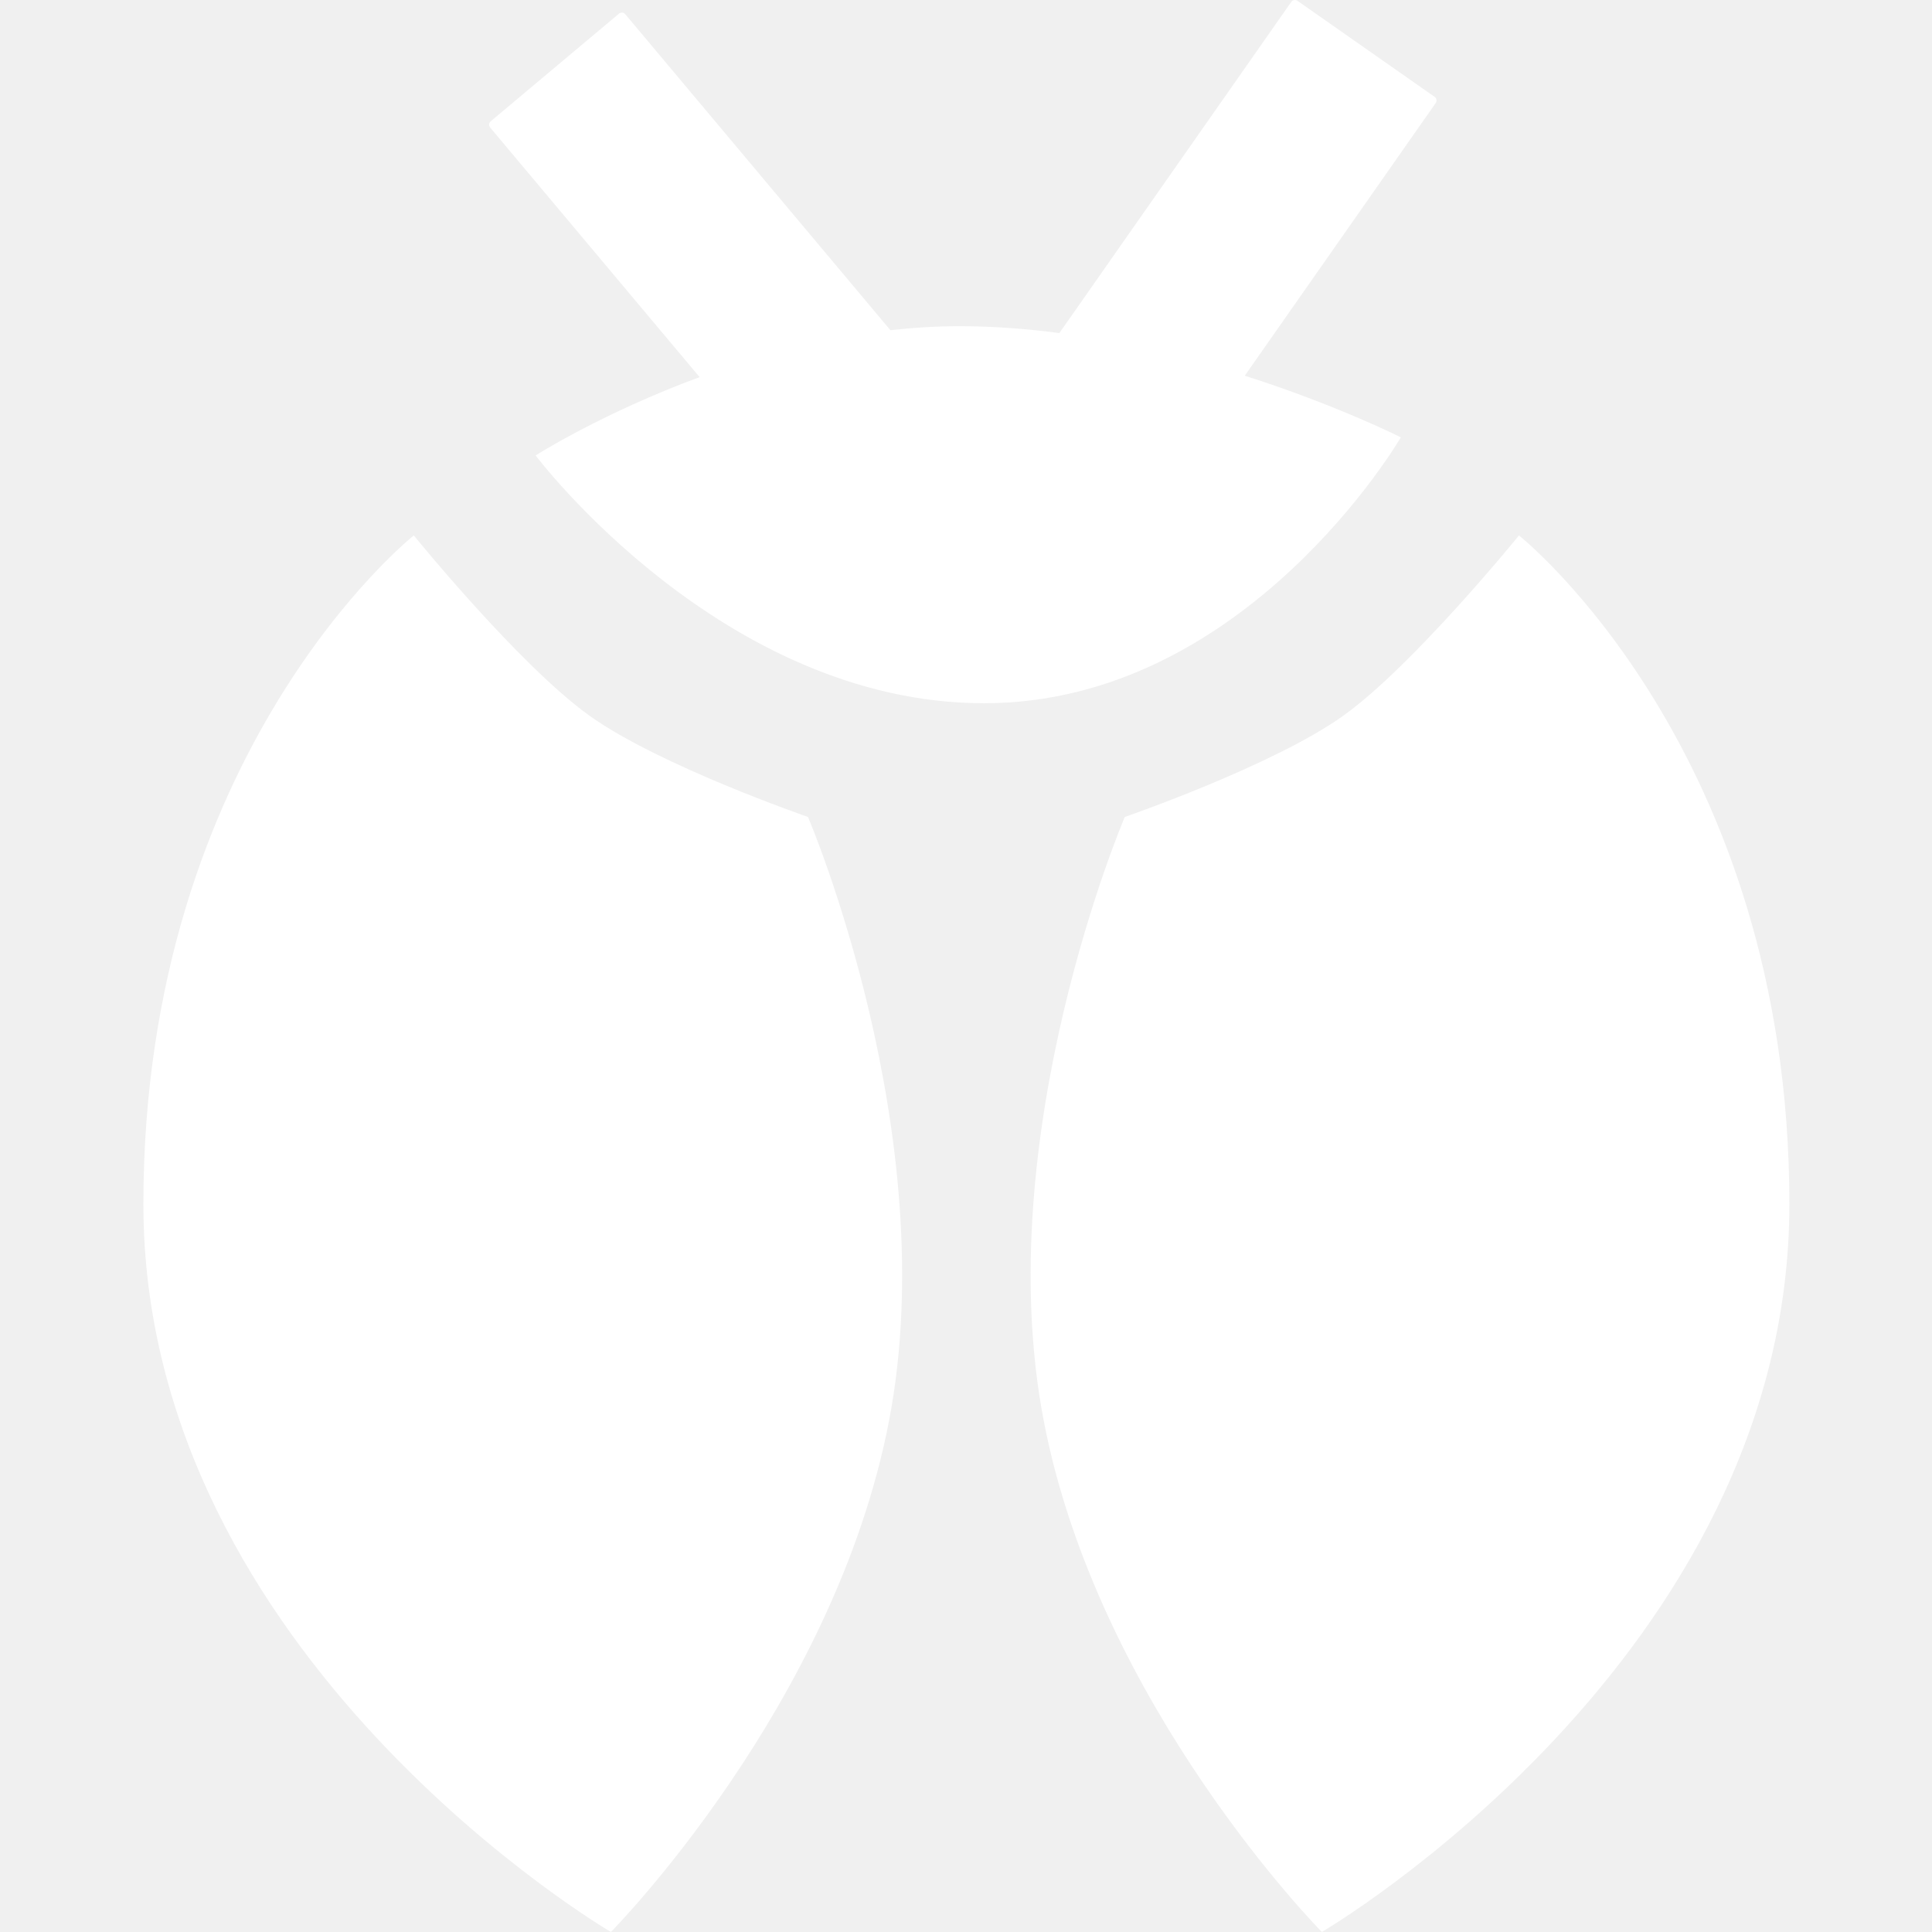
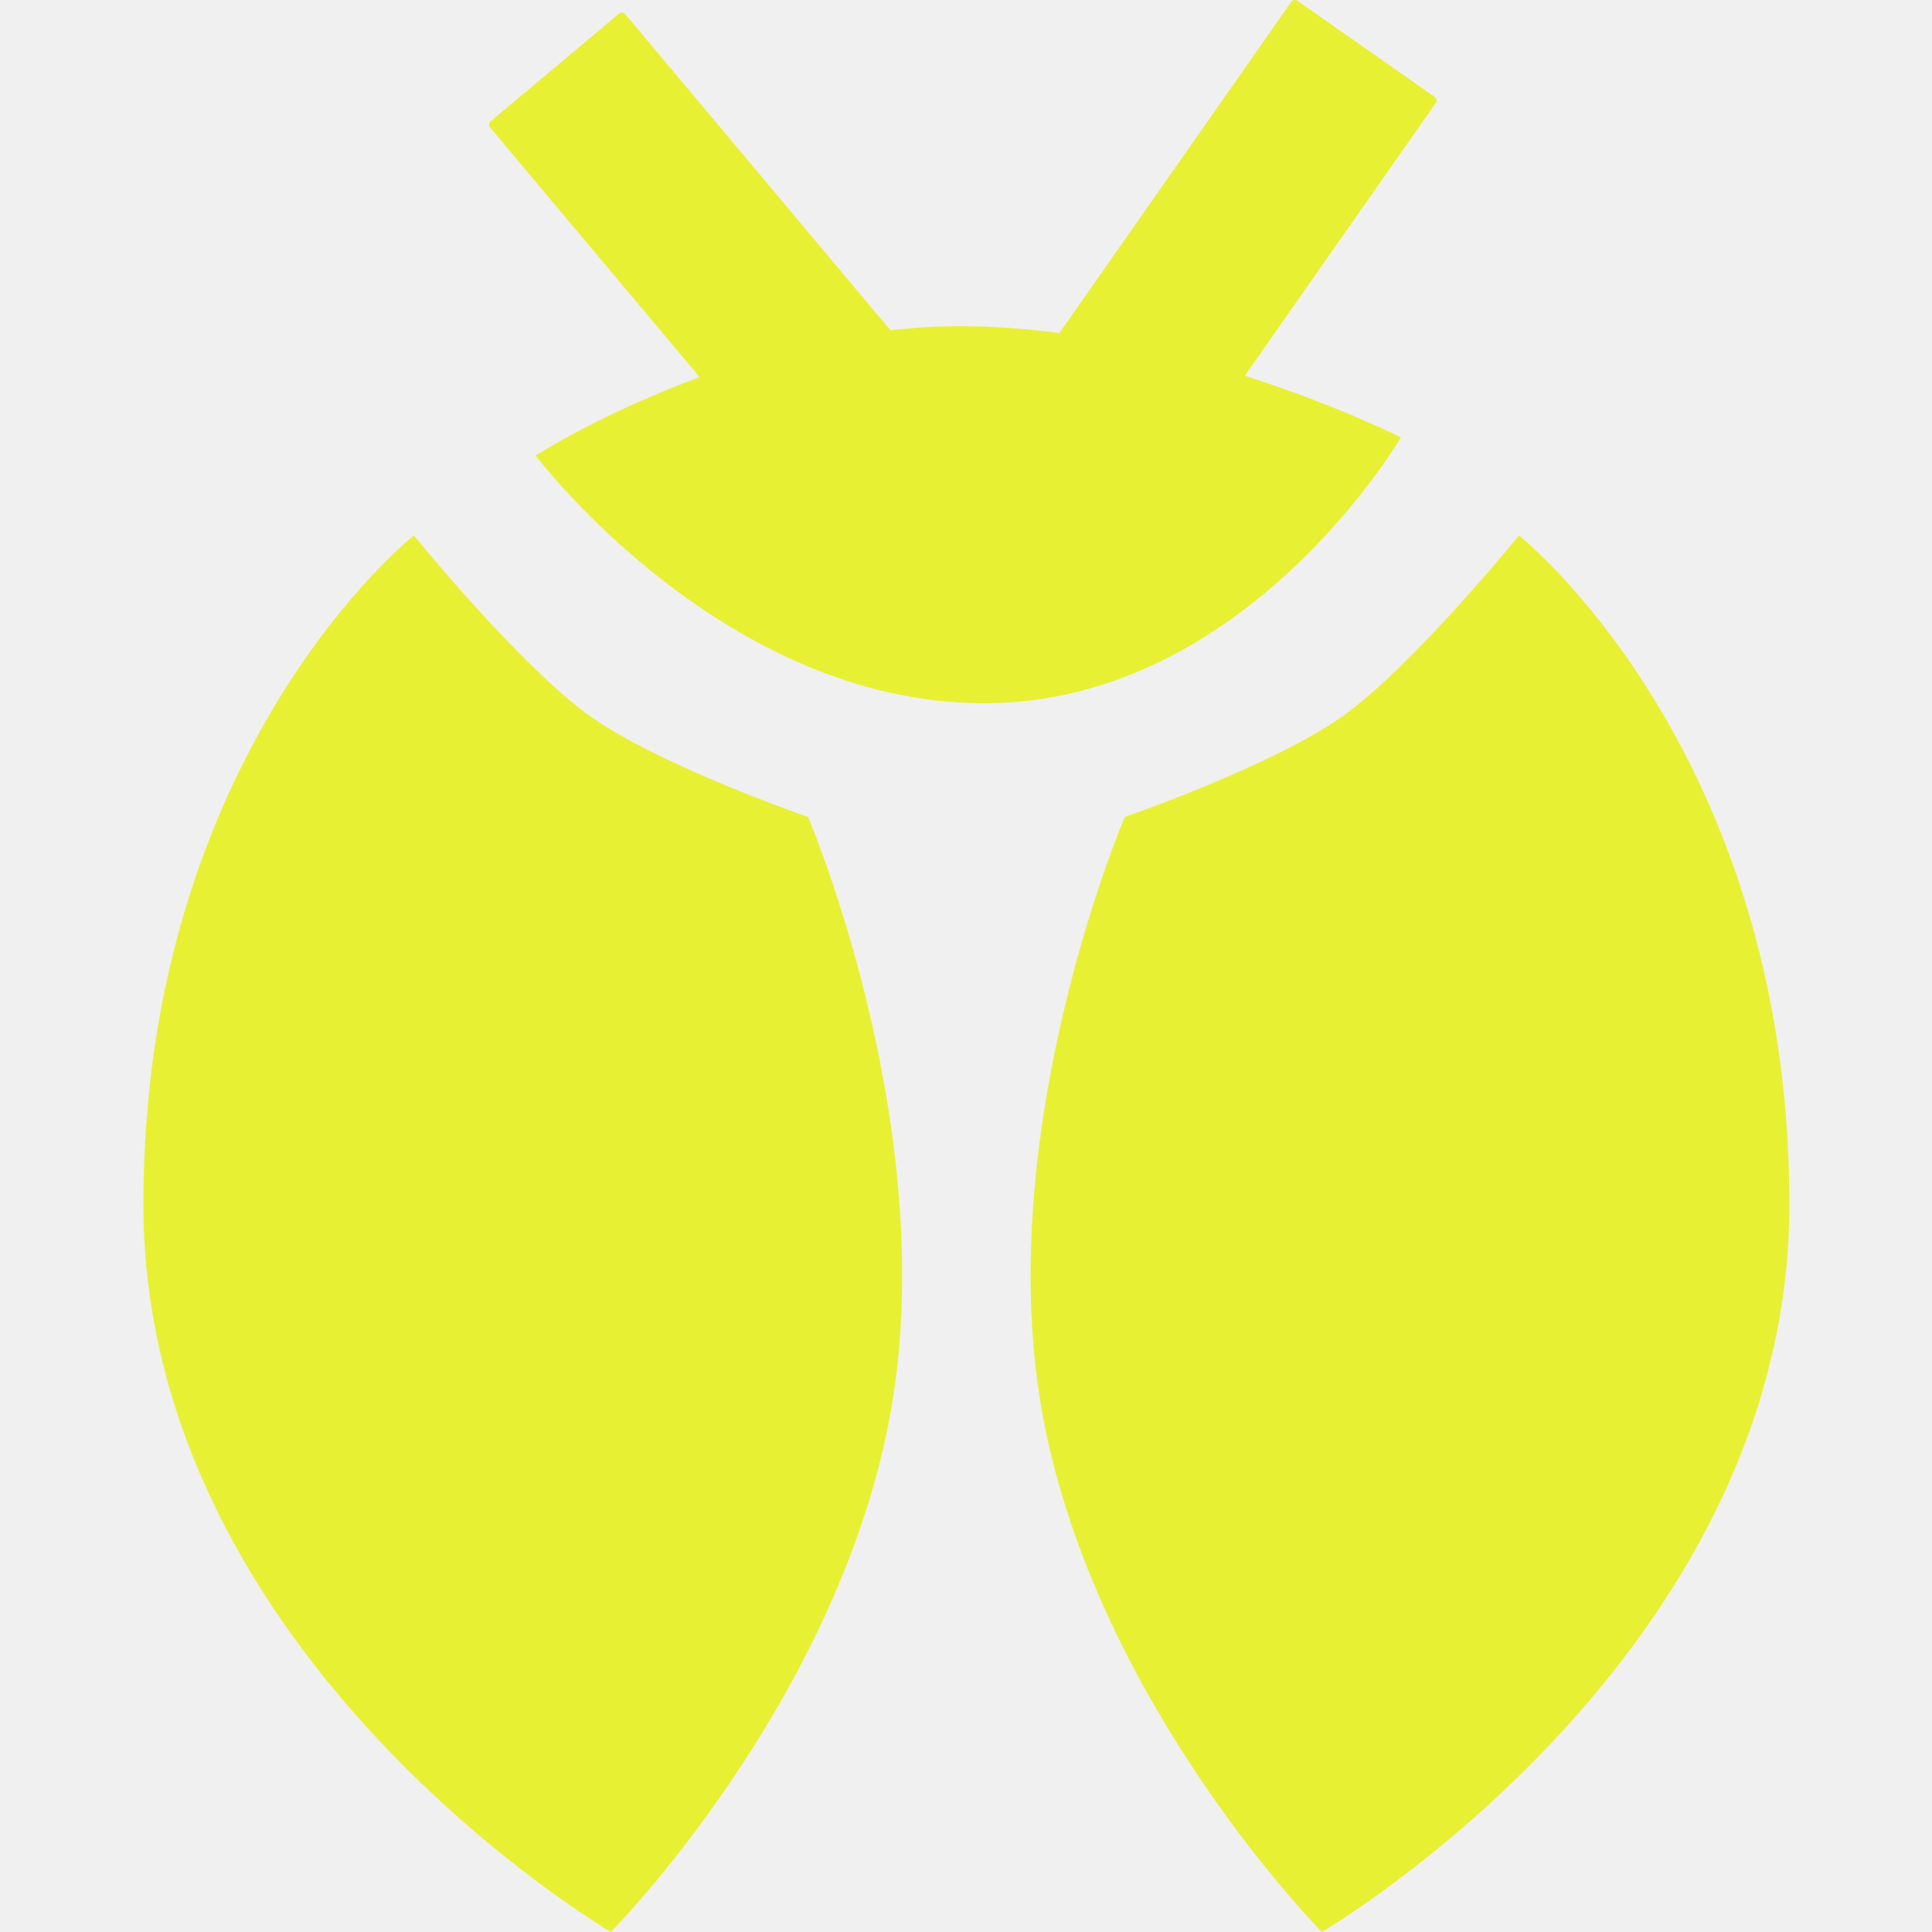
<svg xmlns="http://www.w3.org/2000/svg" fill="none" height="512" viewBox="0 0 512 512" width="512">
-   <path clip-rule="evenodd" d="m342.198.501c.373-.532 1.105-.661 1.637-.289l36.354 25.456c.532.372.661 1.105.289 1.637l-50.599 72.262c24.599 7.859 41.358 16.336 41.358 16.336s-40.964 70.462-110.443 70.462-118.85-65.672-118.85-65.672 17.506-11.172 43.456-20.754l-55.5-66.141c-.417-.497-.352-1.239.145-1.656l33.997-28.527c.498-.417 1.239-.352 1.656.145l70.272 83.747c6.017-.681 12.147-1.061 18.333-1.061 8.891 0 17.771.676 26.44 1.823zm13.746 189.201c18.541-13.242 46.597-47.804 46.597-47.804s71.664 56.79 71.664 177.206c0 120.415-123.896 192.888-123.896 192.888s-59.195-59.781-73.727-135.562c-14.531-75.781 21.496-159.927 21.496-159.927s39.324-13.559 57.866-26.801zm-199.683 0c-18.541-13.242-46.597-47.804-46.597-47.804s-71.664 56.79-71.664 177.206c0 120.415 123.896 192.888 123.896 192.888s59.195-59.781 73.727-135.562c14.531-75.781-21.496-159.927-21.496-159.927s-39.324-13.559-57.866-26.801z" fill="#fff" fill-rule="evenodd" />
+   <path clip-rule="evenodd" d="m342.198.501c.373-.532 1.105-.661 1.637-.289l36.354 25.456c.532.372.661 1.105.289 1.637l-50.599 72.262c24.599 7.859 41.358 16.336 41.358 16.336s-40.964 70.462-110.443 70.462-118.85-65.672-118.85-65.672 17.506-11.172 43.456-20.754l-55.5-66.141c-.417-.497-.352-1.239.145-1.656l33.997-28.527c.498-.417 1.239-.352 1.656.145l70.272 83.747c6.017-.681 12.147-1.061 18.333-1.061 8.891 0 17.771.676 26.44 1.823zm13.746 189.201c18.541-13.242 46.597-47.804 46.597-47.804s71.664 56.79 71.664 177.206c0 120.415-123.896 192.888-123.896 192.888s-59.195-59.781-73.727-135.562c-14.531-75.781 21.496-159.927 21.496-159.927s39.324-13.559 57.866-26.801zm-199.683 0c-18.541-13.242-46.597-47.804-46.597-47.804s-71.664 56.79-71.664 177.206c0 120.415 123.896 192.888 123.896 192.888s59.195-59.781 73.727-135.562c14.531-75.781-21.496-159.927-21.496-159.927s-39.324-13.559-57.866-26.801z" fill="#e8f033" fill-rule="evenodd" />
</svg>
